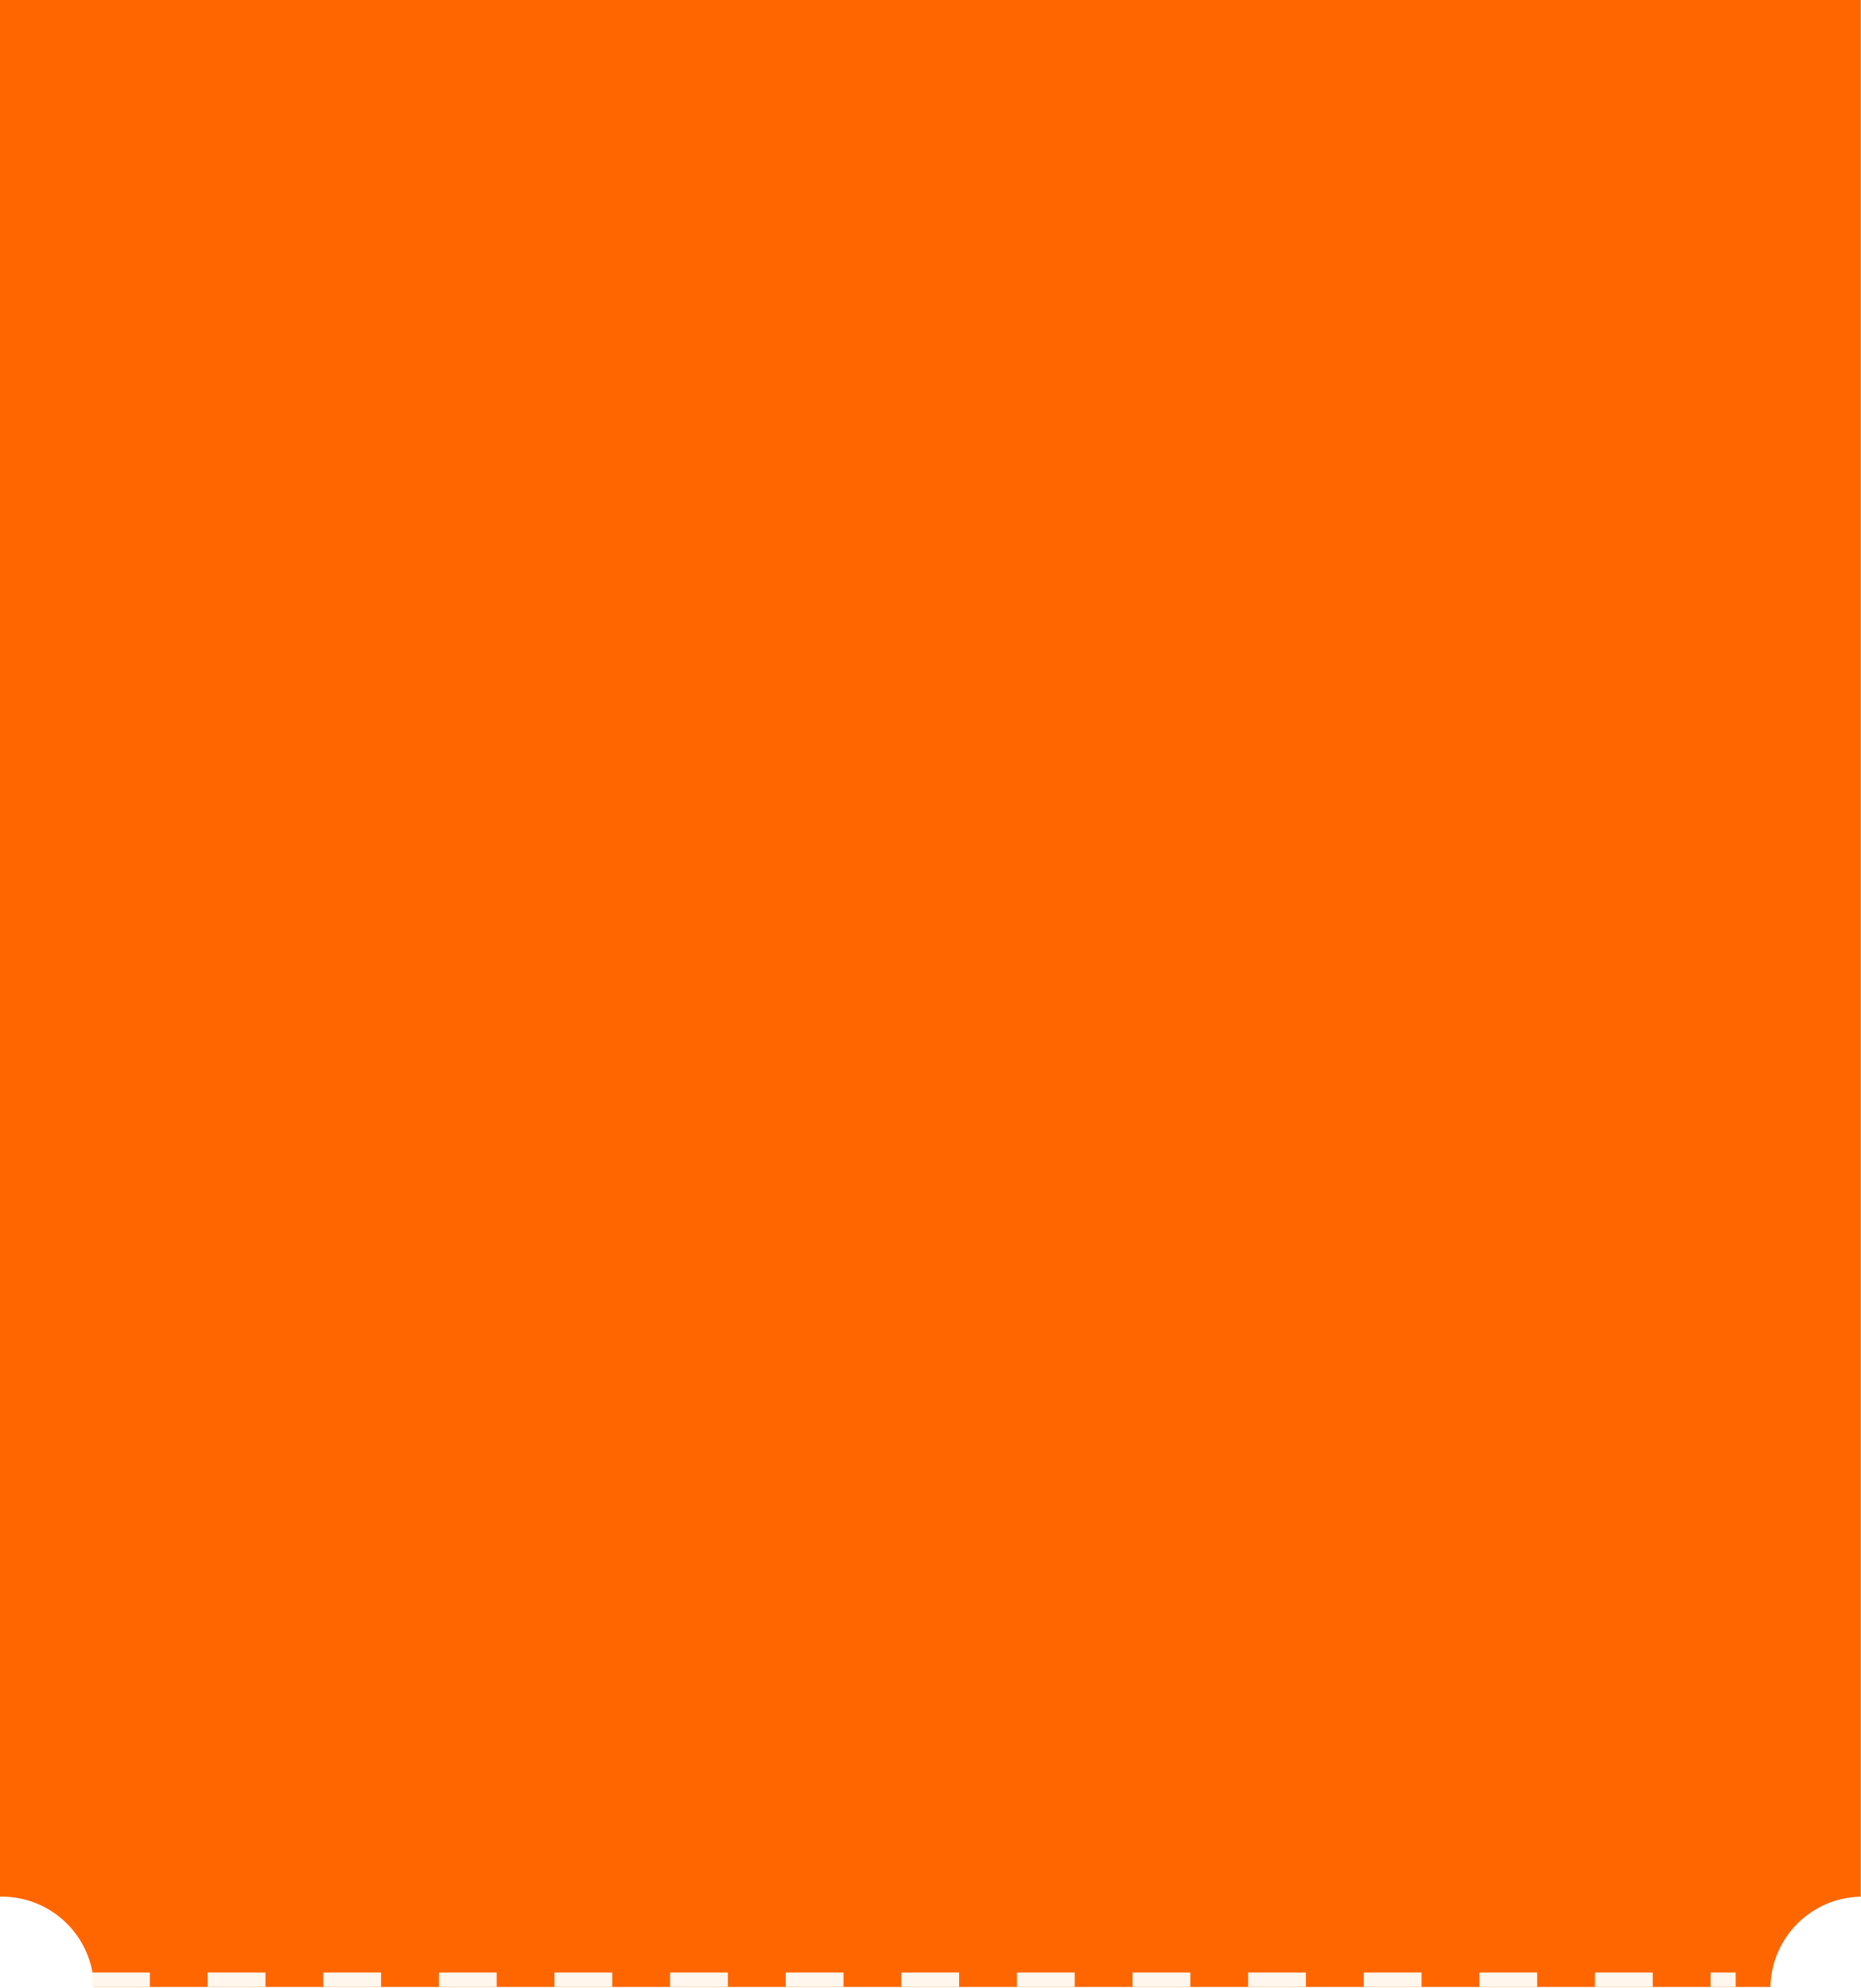
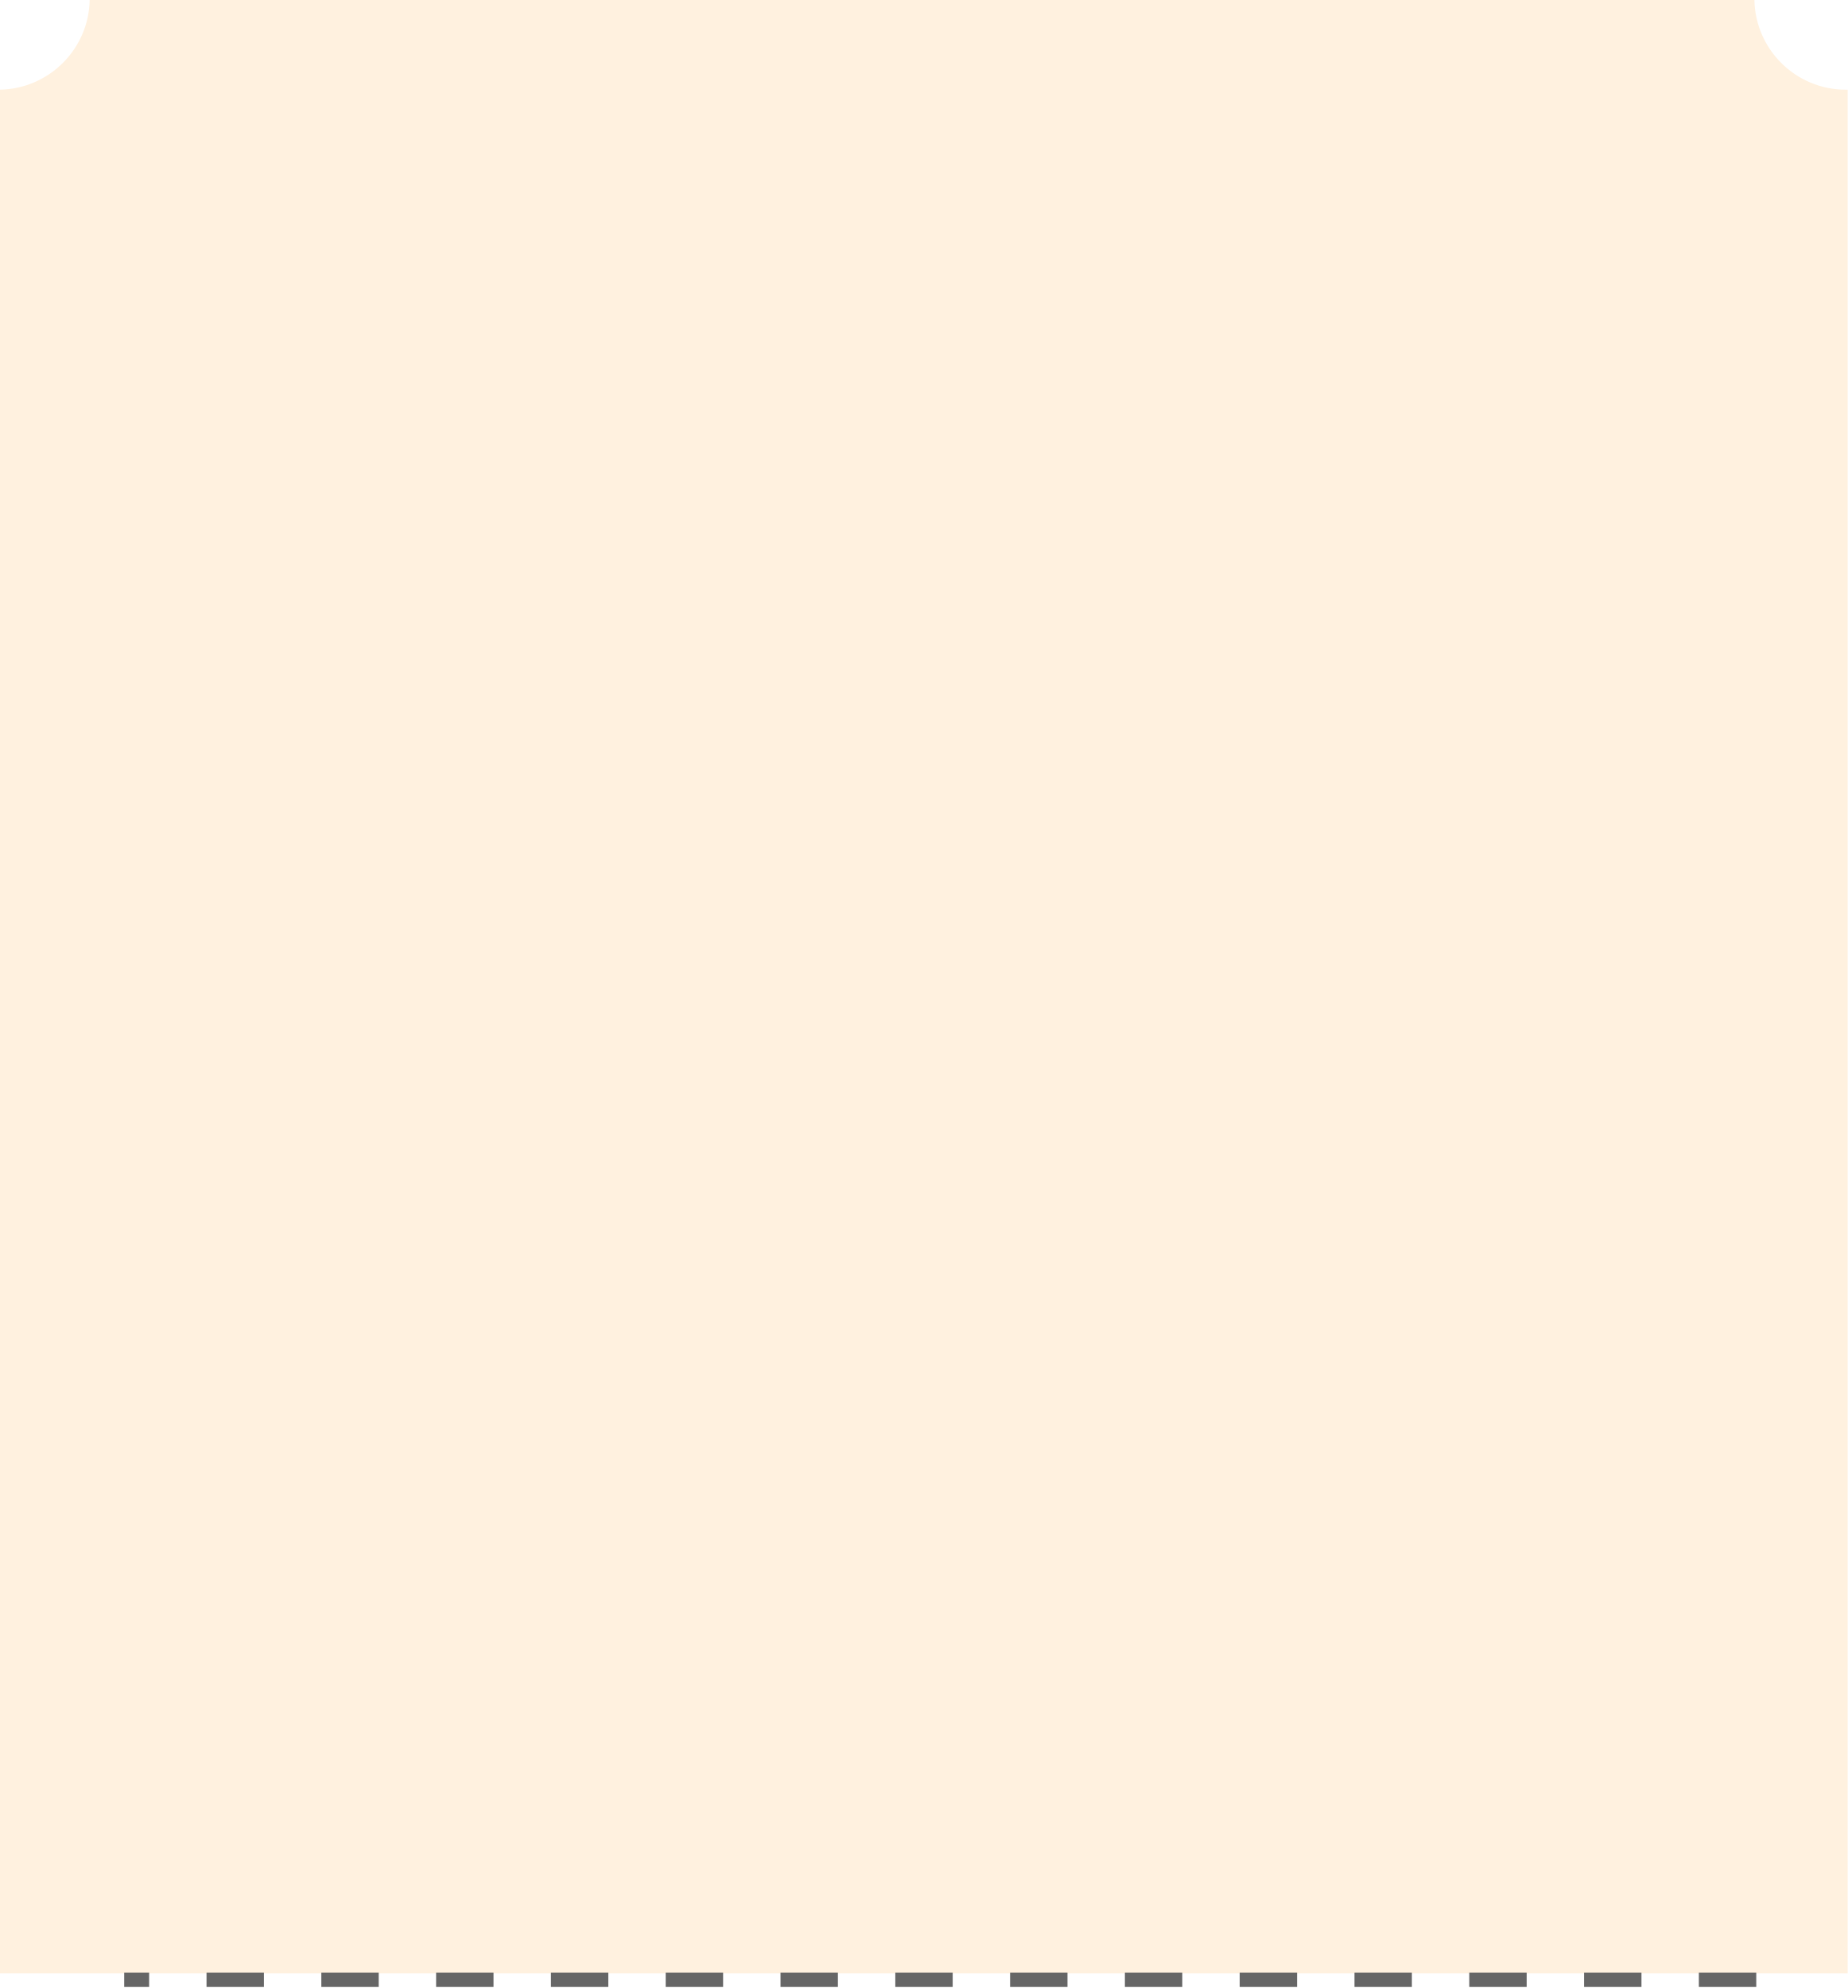
- <svg xmlns="http://www.w3.org/2000/svg" width="1080" height="1154" viewBox="0 0 1080 1154" fill="none">
-   <path d="M1080 1100.98C1051.3 1101.53 1028.14 1124.7 1027.58 1153.4H54.514C53.955 1124.35 30.233 1100.97 1.049 1100.97C0.698 1100.97 0.349 1100.97 0 1100.98V0H1080V1100.98Z" fill="#FF6600" />
-   <line x1="53.43" y1="1149.2" x2="1007.4" y2="1149.2" stroke="#FFF7ED" stroke-width="8.388" stroke-dasharray="33.55 33.55" />
+ <svg xmlns="http://www.w3.org/2000/svg" width="1080" height="1162" viewBox="0 0 1080 1162" fill="none">
+   <path fill-rule="evenodd" clip-rule="evenodd" d="M9.62509e-05 52.417C28.701 51.865 51.864 28.701 52.416 4.58235e-06L1025.49 8.96509e-05C1026.05 29.05 1049.77 52.428 1078.95 52.428C1079.3 52.428 1079.65 52.424 1080 52.417L1080 1153.4L0 1153.4L9.62509e-05 52.417Z" fill="#FFF1DF" />
+   <line x1="1026.57" y1="1157.19" x2="72.601" y2="1157.19" stroke="#666666" stroke-width="8.388" stroke-dasharray="33.55 33.55" />
</svg>
